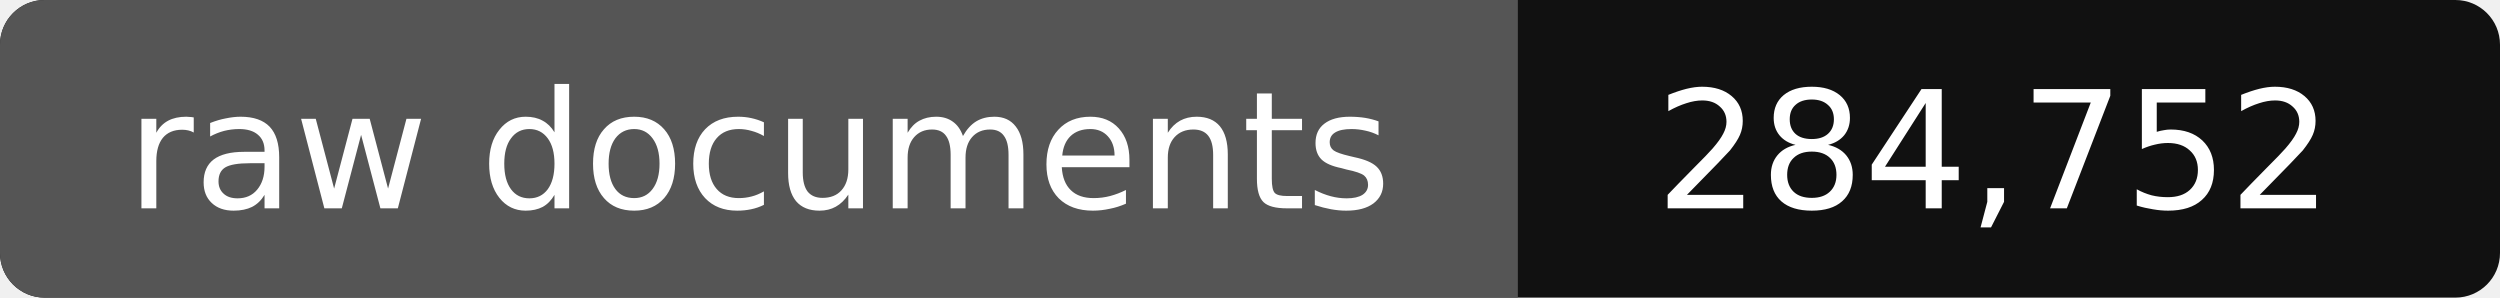
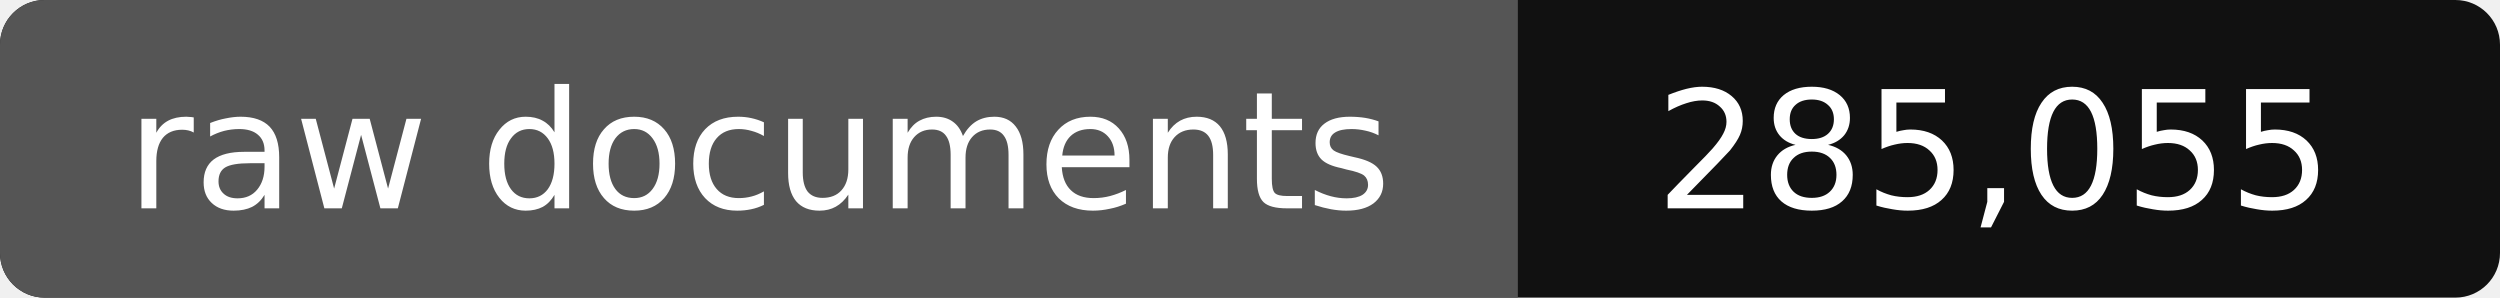
- <svg xmlns="http://www.w3.org/2000/svg" width="168" height="20" role="img" aria-label="raw documents: 284,752">
+ <svg xmlns="http://www.w3.org/2000/svg" width="168" height="20" role="img" aria-label="raw documents: 285,055">
  <rect width="168" height="20" rx="3" fill="#111" />
  <path fill="#555" d="M3 0h99v20H3a3 3 0 0 1-3-3V3a3 3 0 0 1 3-3z" />
  <g fill="#fff" text-anchor="middle" font-family="Verdana,DejaVu Sans,sans-serif" font-size="11">
    <text x="51" y="14">raw documents</text>
-     <text x="134" y="14">284,752</text>
+     <text x="134" y="14">285,055</text>
  </g>
</svg>
